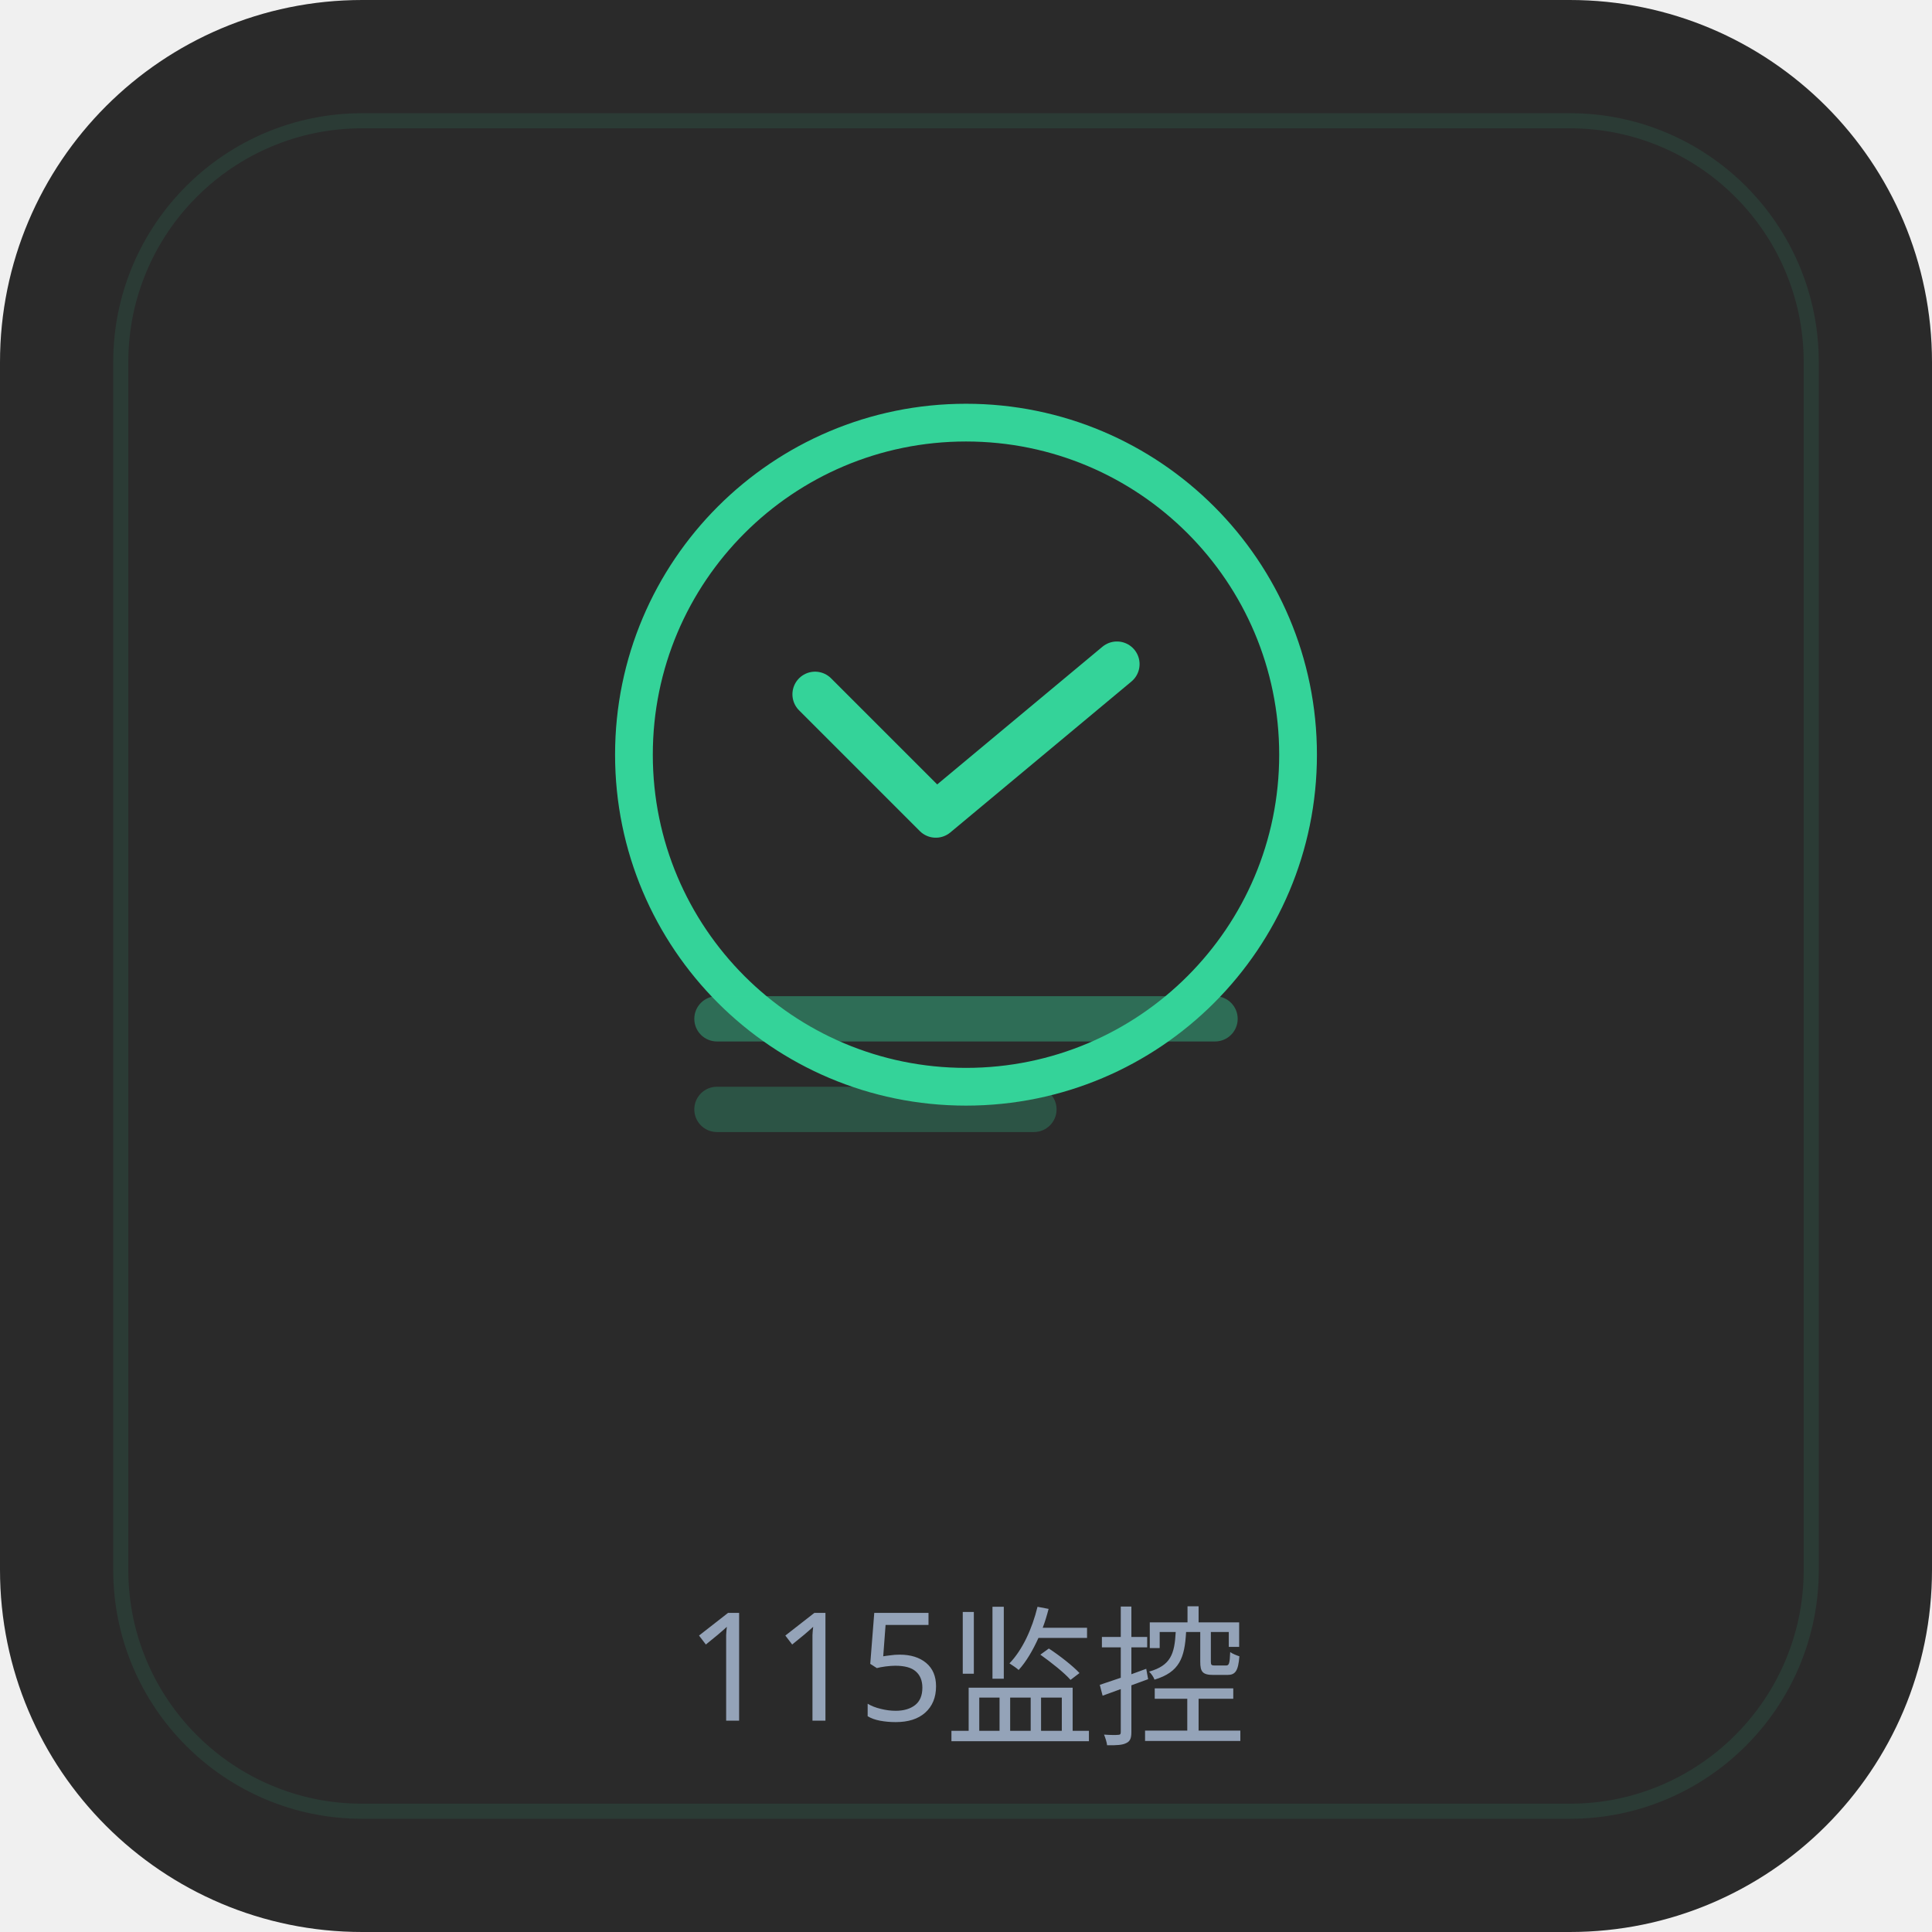
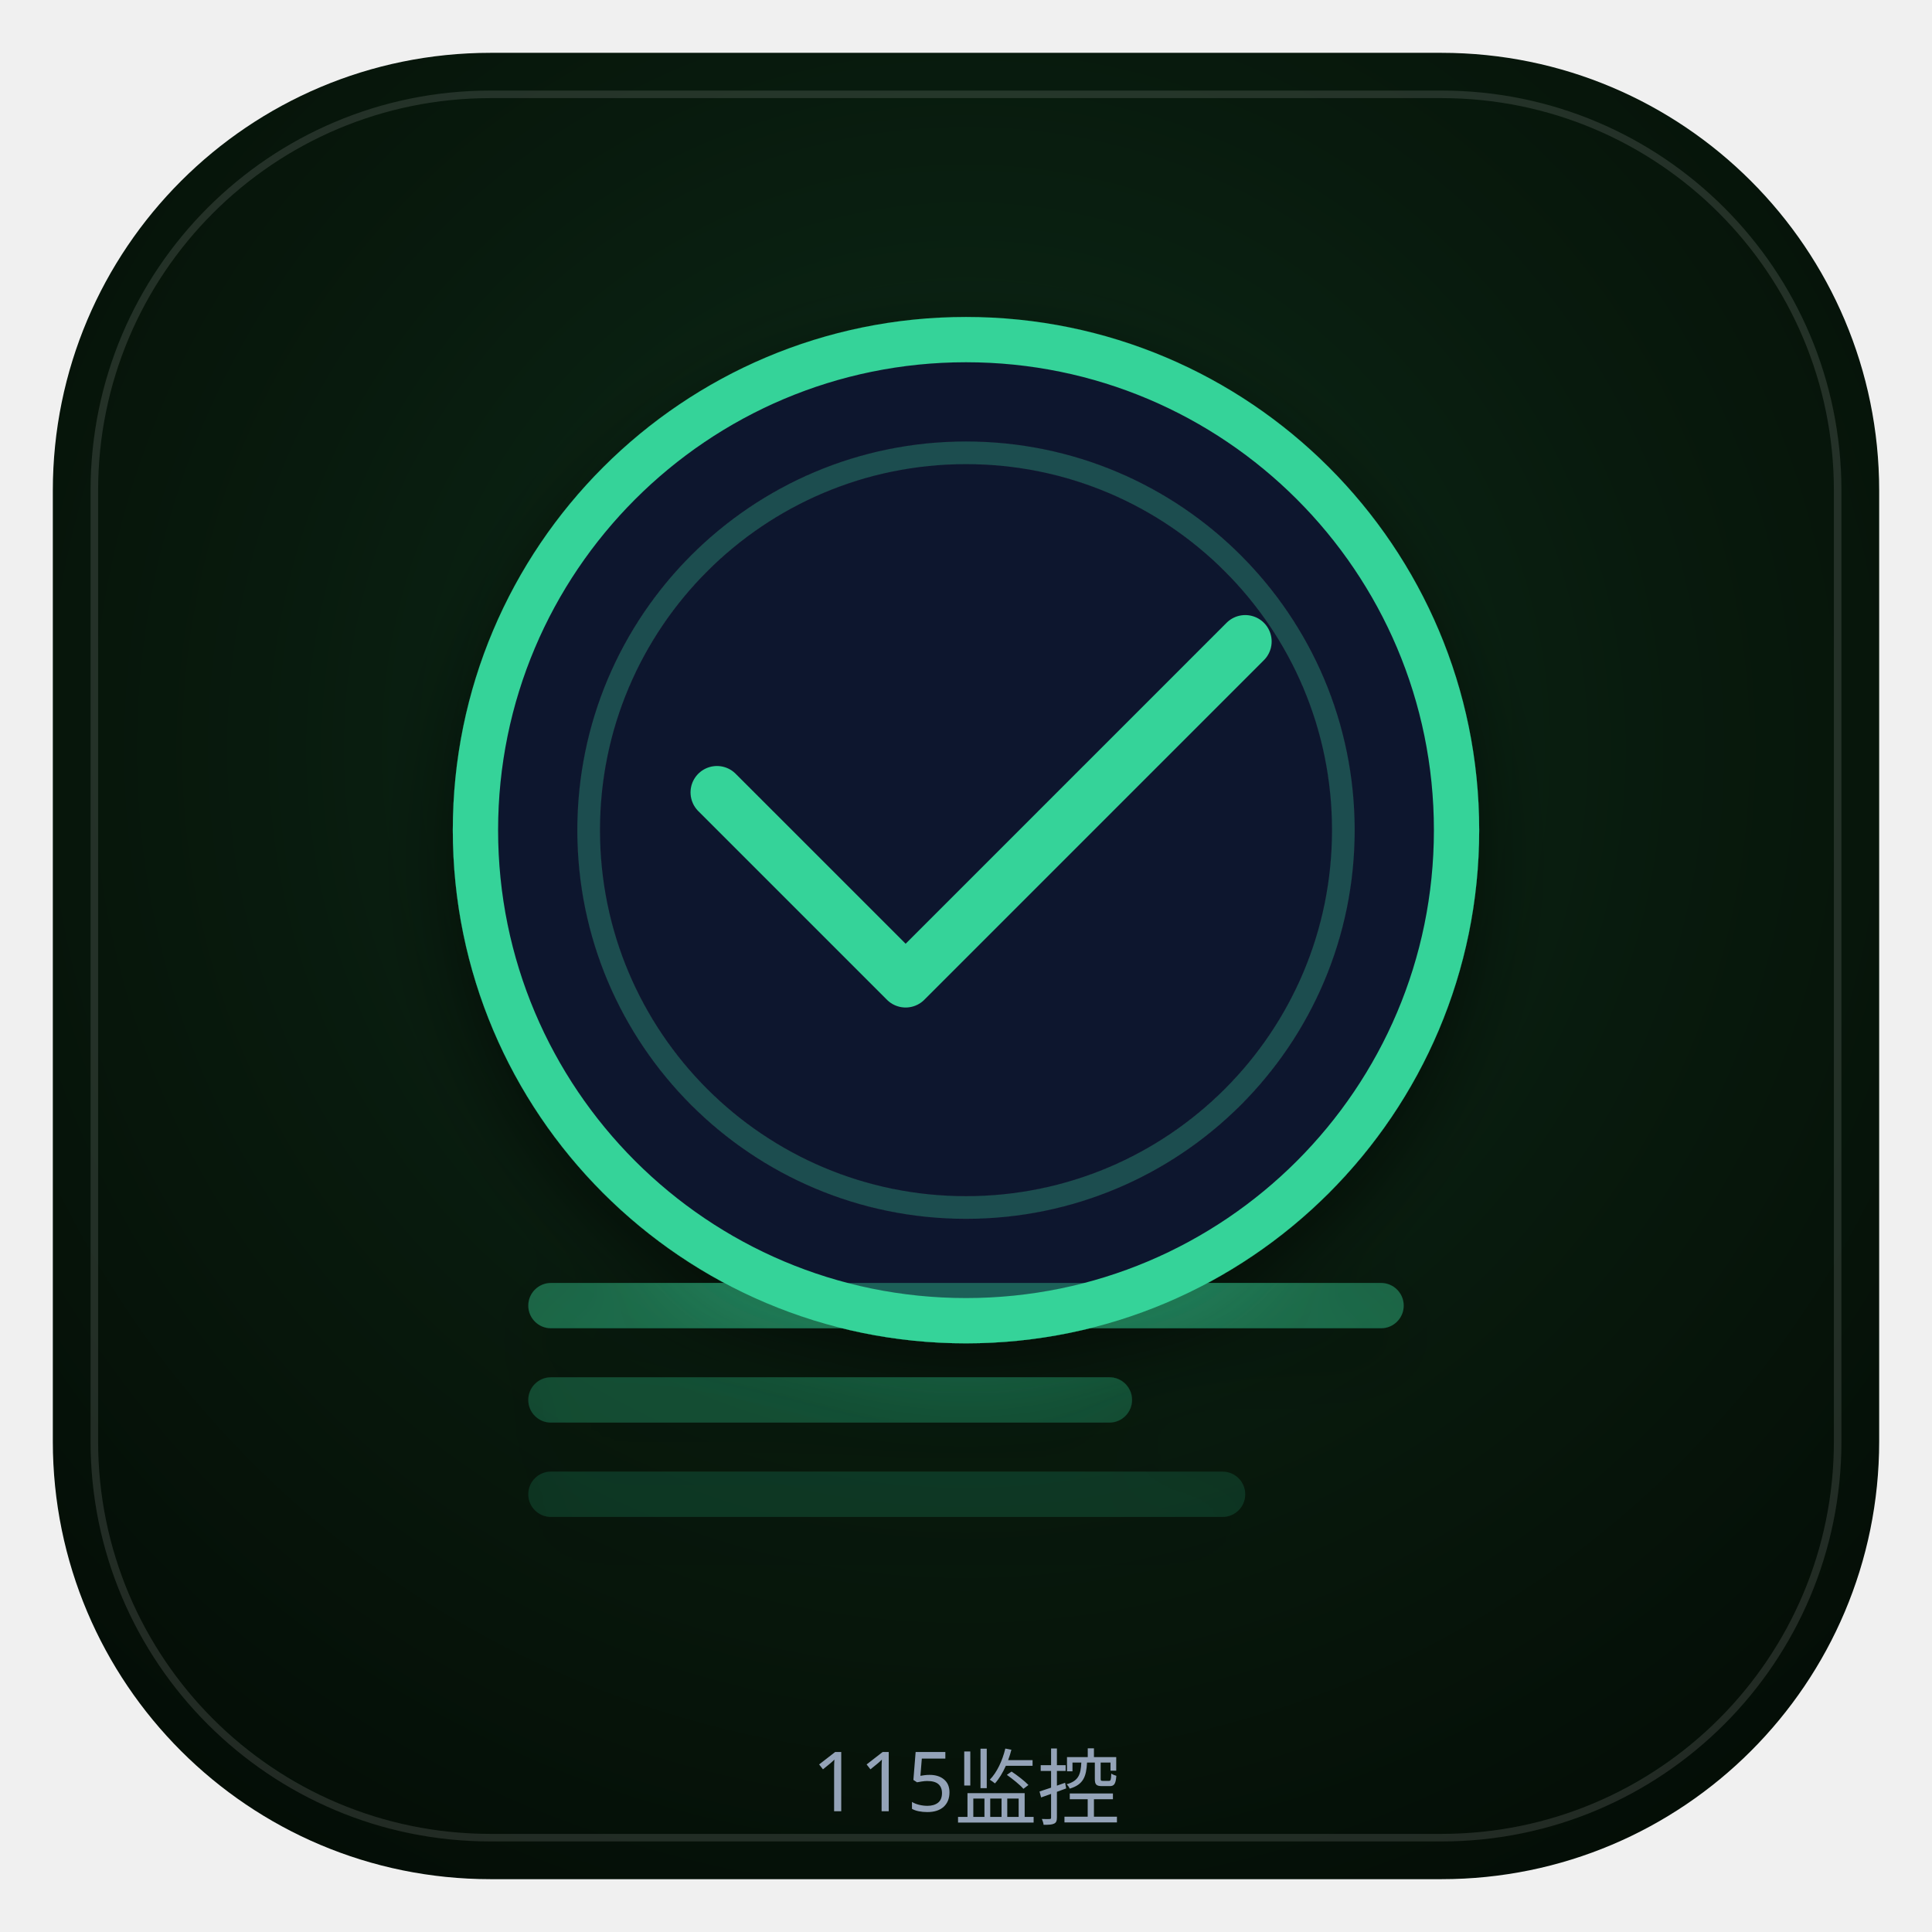
- <svg xmlns="http://www.w3.org/2000/svg" viewBox="0 0 128 128">
+ <svg xmlns="http://www.w3.org/2000/svg" viewBox="0 0 512 512" role="img" aria-label="115监控">
  <defs>
-     <linearGradient id="bg" x1="0" y1="0" x2="128" y2="128">
-       <stop offset="0%" stop-color="#2a2a2a" />
-       <stop offset="100%" stop-color="#1a1a2e" />
-     </linearGradient>
+     <radialGradient id="bg" cx="50%" cy="38%" r="72%">
+       <stop offset="0" stop-color="#0d2d1a" />
+       <stop offset=".55" stop-color="#081a0d" />
+       <stop offset="1" stop-color="#040d06" />
+     </radialGradient>
+     <filter id="shadow" x="-20%" y="-20%" width="140%" height="140%">
+       <feDropShadow dx="0" dy="8" stdDeviation="10" flood-color="#000" flood-opacity=".5" />
+     </filter>
  </defs>
-   <rect width="128" height="128" rx="24" fill="url(#bg)" />
-   <rect x="8" y="8" width="112" height="112" rx="16" fill="none" stroke="#34d399" stroke-width="1" opacity="0.1" />
-   <g transform="translate(64,50)">
-     <circle cx="0" cy="0" r="22" fill="none" stroke="#34d399" stroke-width="2.5" />
-     <path d="M-10,-4 L-2,4 L10,-6" fill="none" stroke="#34d399" stroke-width="3" stroke-linecap="round" stroke-linejoin="round" />
-     <rect x="-18" y="16" width="36" height="3" rx="1.5" fill="#34d399" opacity="0.4" />
-     <rect x="-18" y="22" width="24" height="3" rx="1.5" fill="#34d399" opacity="0.25" />
+   <rect x="14" y="14" width="484" height="484" rx="116" fill="url(#bg)" />
+   <rect x="25" y="25" width="462" height="462" rx="105" fill="none" stroke="#ffffff" stroke-opacity=".12" stroke-width="2" />
+   <g filter="url(#shadow)">
+     <circle cx="256" cy="220" r="130" fill="#11152f" stroke="#34d399" stroke-width="12" />
+     <circle cx="256" cy="220" r="100" fill="none" stroke="#34d399" stroke-width="6" opacity=".3" />
+     <path d="M190,210 L240,260 L330,170" fill="none" stroke="#34d399" stroke-width="14" stroke-linecap="round" stroke-linejoin="round" />
+     <rect x="140" y="340" width="232" height="12" rx="6" fill="#34d399" opacity=".4" />
+     <rect x="140" y="365" width="160" height="12" rx="6" fill="#34d399" opacity=".25" />
+     <rect x="140" y="390" width="190" height="12" rx="6" fill="#34d399" opacity=".15" />
  </g>
-   <text x="64" y="114" text-anchor="middle" fill="#94a3b8" font-size="10" font-family="sans-serif">115监控</text>
+   <text x="256" y="480" text-anchor="middle" fill="#94a3b8" font-size="22" font-family="sans-serif" font-weight="500">115监控</text>
</svg>
